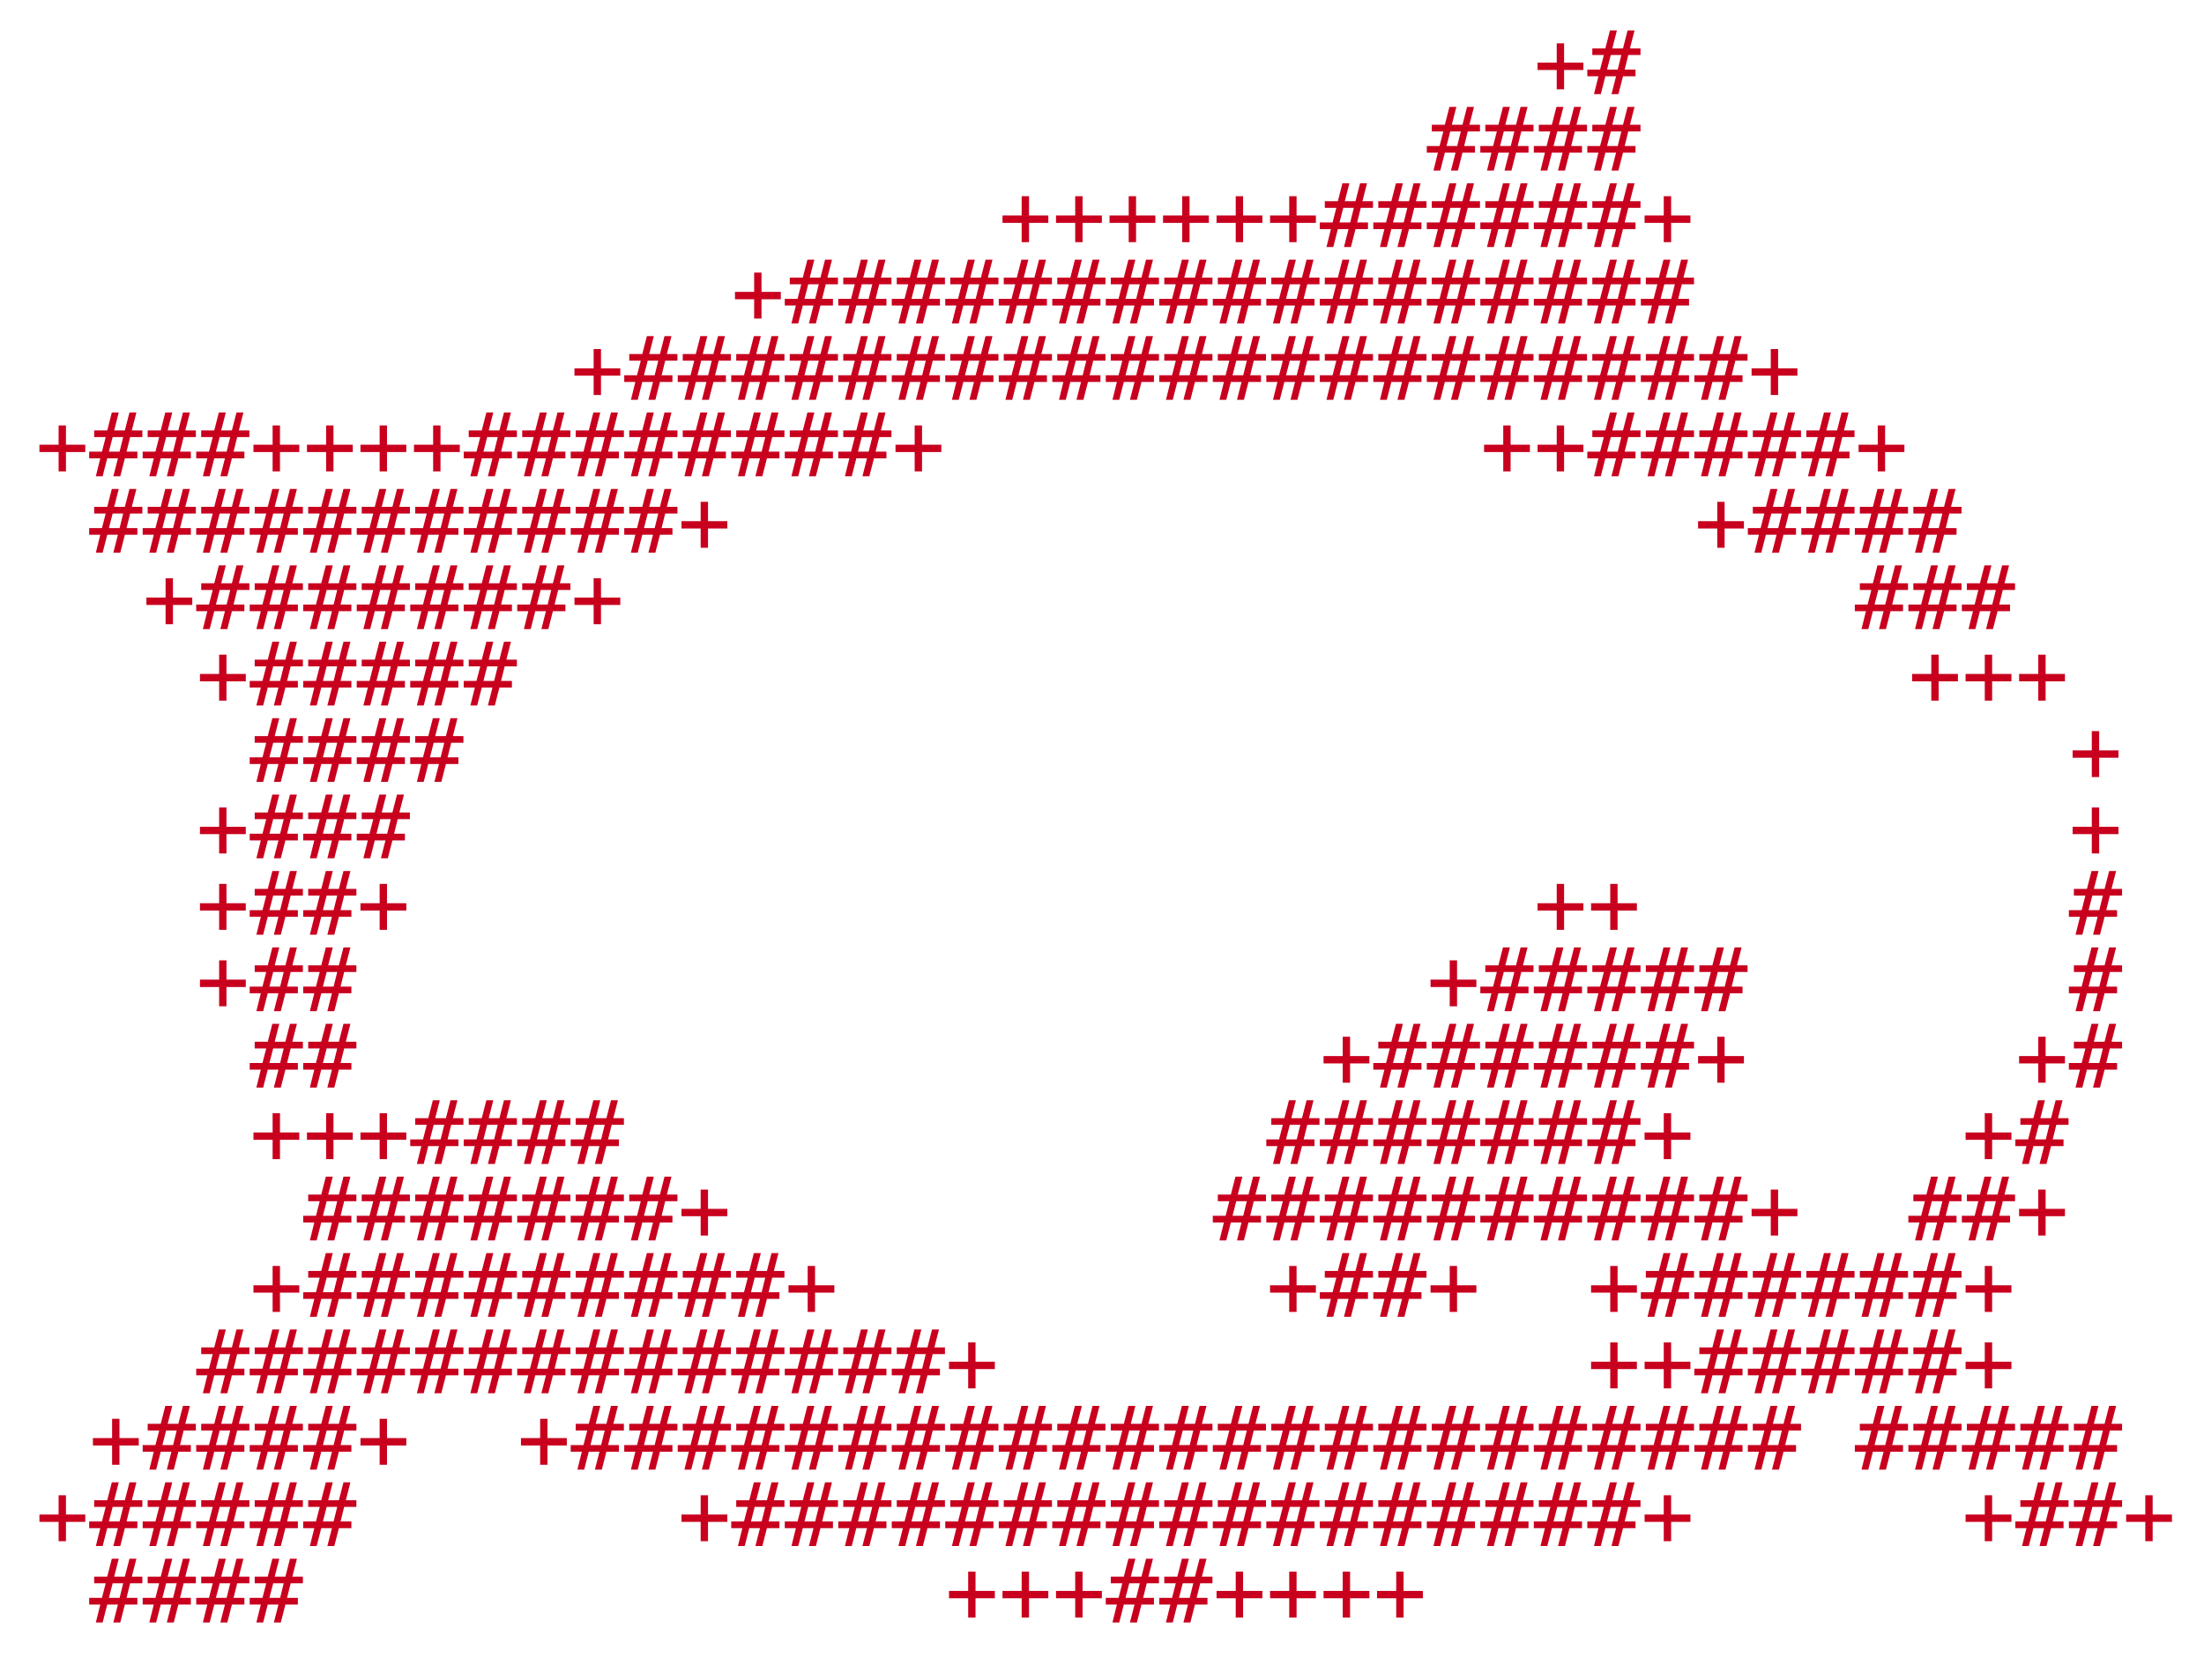
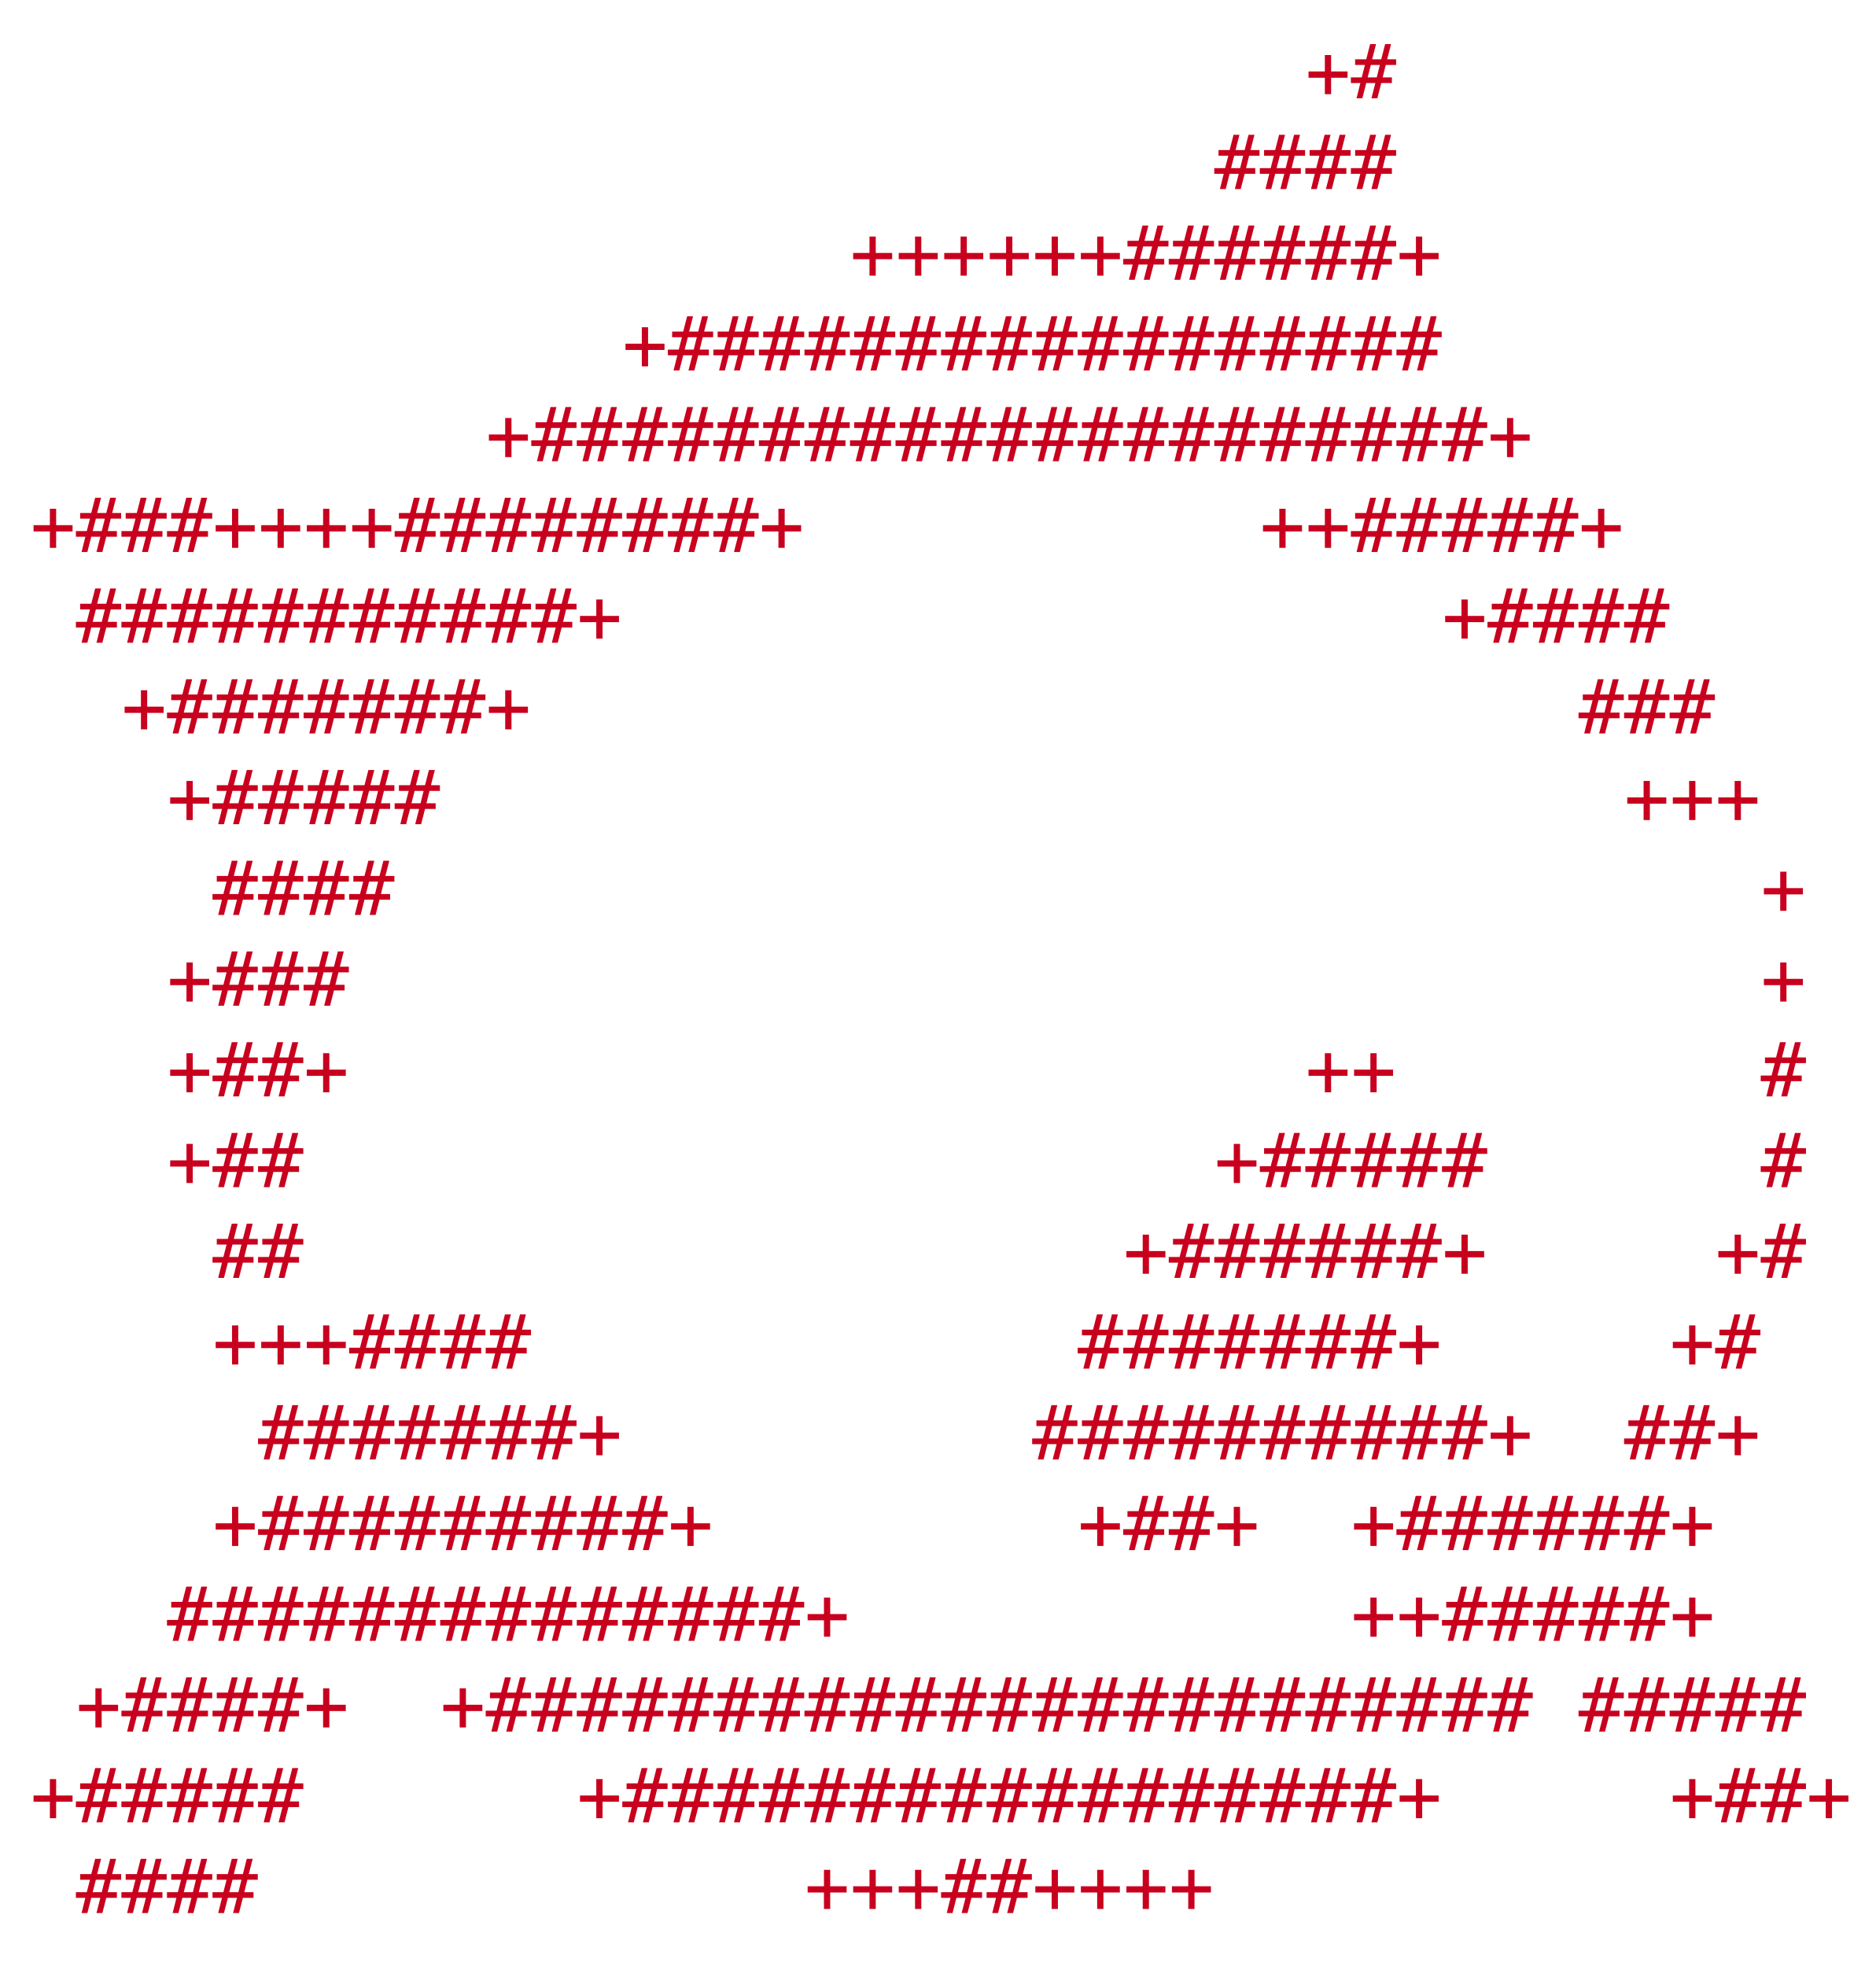
- <svg xmlns="http://www.w3.org/2000/svg" width="248" height="189" viewBox="0 0 248 189">
-   <g font-family="ui-monospace,SFMono-Regular,Menlo,Consolas,monospace" font-size="10" fill="#c8001e" textLength="240.0">
-     <text x="4" y="10.6" xml:space="preserve">                            +#</text>
-     <text x="4" y="19.2" xml:space="preserve">                          ####</text>
-     <text x="4" y="27.8" xml:space="preserve">                  ++++++######+</text>
-     <text x="4" y="36.4" xml:space="preserve">             +#################</text>
-     <text x="4" y="45.0" xml:space="preserve">          +#####################+</text>
-     <text x="4" y="53.6" xml:space="preserve">+###++++########+          ++#####+</text>
-     <text x="4" y="62.2" xml:space="preserve"> ###########+                  +####</text>
-     <text x="4" y="70.8" xml:space="preserve">  +#######+                       ###</text>
-     <text x="4" y="79.4" xml:space="preserve">   +#####                          +++</text>
-     <text x="4" y="88.0" xml:space="preserve">    ####                              +</text>
-     <text x="4" y="96.6" xml:space="preserve">   +###                               +</text>
-     <text x="4" y="105.2" xml:space="preserve">   +##+                     ++        #</text>
-     <text x="4" y="113.8" xml:space="preserve">   +##                    +#####      #</text>
-     <text x="4" y="122.4" xml:space="preserve">    ##                  +######+     +#</text>
-     <text x="4" y="131.0" xml:space="preserve">    +++####            #######+     +#</text>
-     <text x="4" y="139.6" xml:space="preserve">     #######+         ##########+  ##+</text>
-     <text x="4" y="148.2" xml:space="preserve">    +#########+        +##+  +######+</text>
-     <text x="4" y="156.8" xml:space="preserve">   ##############+           ++#####+</text>
-     <text x="4" y="165.4" xml:space="preserve"> +####+  +####################### #####</text>
-     <text x="4" y="174.0" xml:space="preserve">+#####      +#################+     +##+</text>
-     <text x="4" y="182.6" xml:space="preserve"> ####            +++##++++</text>
+ <svg xmlns="http://www.w3.org/2000/svg" width="248" height="260" viewBox="0 0 248 260">
+   <g font-family="ui-monospace,SFMono-Regular,Menlo,Consolas,monospace" font-size="10" fill="#c8001e">
+     <text x="4" y="13.0" xml:space="preserve" textLength="180" lengthAdjust="spacing">                            +#</text>
+     <text x="4" y="25.0" xml:space="preserve" textLength="180" lengthAdjust="spacing">                          ####</text>
+     <text x="4" y="37.0" xml:space="preserve" textLength="186" lengthAdjust="spacing">                  ++++++######+</text>
+     <text x="4" y="49.0" xml:space="preserve" textLength="186" lengthAdjust="spacing">             +#################</text>
+     <text x="4" y="61.0" xml:space="preserve" textLength="198" lengthAdjust="spacing">          +#####################+</text>
+     <text x="4" y="73.0" xml:space="preserve" textLength="210" lengthAdjust="spacing">+###++++########+          ++#####+</text>
+     <text x="4" y="85.0" xml:space="preserve" textLength="216" lengthAdjust="spacing"> ###########+                  +####</text>
+     <text x="4" y="97.0" xml:space="preserve" textLength="222" lengthAdjust="spacing">  +#######+                       ###</text>
+     <text x="4" y="109.0" xml:space="preserve" textLength="228" lengthAdjust="spacing">   +#####                          +++</text>
+     <text x="4" y="121.0" xml:space="preserve" textLength="234" lengthAdjust="spacing">    ####                              +</text>
+     <text x="4" y="133.0" xml:space="preserve" textLength="234" lengthAdjust="spacing">   +###                               +</text>
+     <text x="4" y="145.0" xml:space="preserve" textLength="234" lengthAdjust="spacing">   +##+                     ++        #</text>
+     <text x="4" y="157.0" xml:space="preserve" textLength="234" lengthAdjust="spacing">   +##                    +#####      #</text>
+     <text x="4" y="169.0" xml:space="preserve" textLength="234" lengthAdjust="spacing">    ##                  +######+     +#</text>
+     <text x="4" y="181.0" xml:space="preserve" textLength="228" lengthAdjust="spacing">    +++####            #######+     +#</text>
+     <text x="4" y="193.0" xml:space="preserve" textLength="228" lengthAdjust="spacing">     #######+         ##########+  ##+</text>
+     <text x="4" y="205.0" xml:space="preserve" textLength="222" lengthAdjust="spacing">    +#########+        +##+  +######+</text>
+     <text x="4" y="217.0" xml:space="preserve" textLength="222" lengthAdjust="spacing">   ##############+           ++#####+</text>
+     <text x="4" y="229.0" xml:space="preserve" textLength="234" lengthAdjust="spacing"> +####+  +####################### #####</text>
+     <text x="4" y="241.0" xml:space="preserve" textLength="240" lengthAdjust="spacing">+#####      +#################+     +##+</text>
+     <text x="4" y="253.0" xml:space="preserve" textLength="156" lengthAdjust="spacing"> ####            +++##++++</text>
  </g>
</svg>
